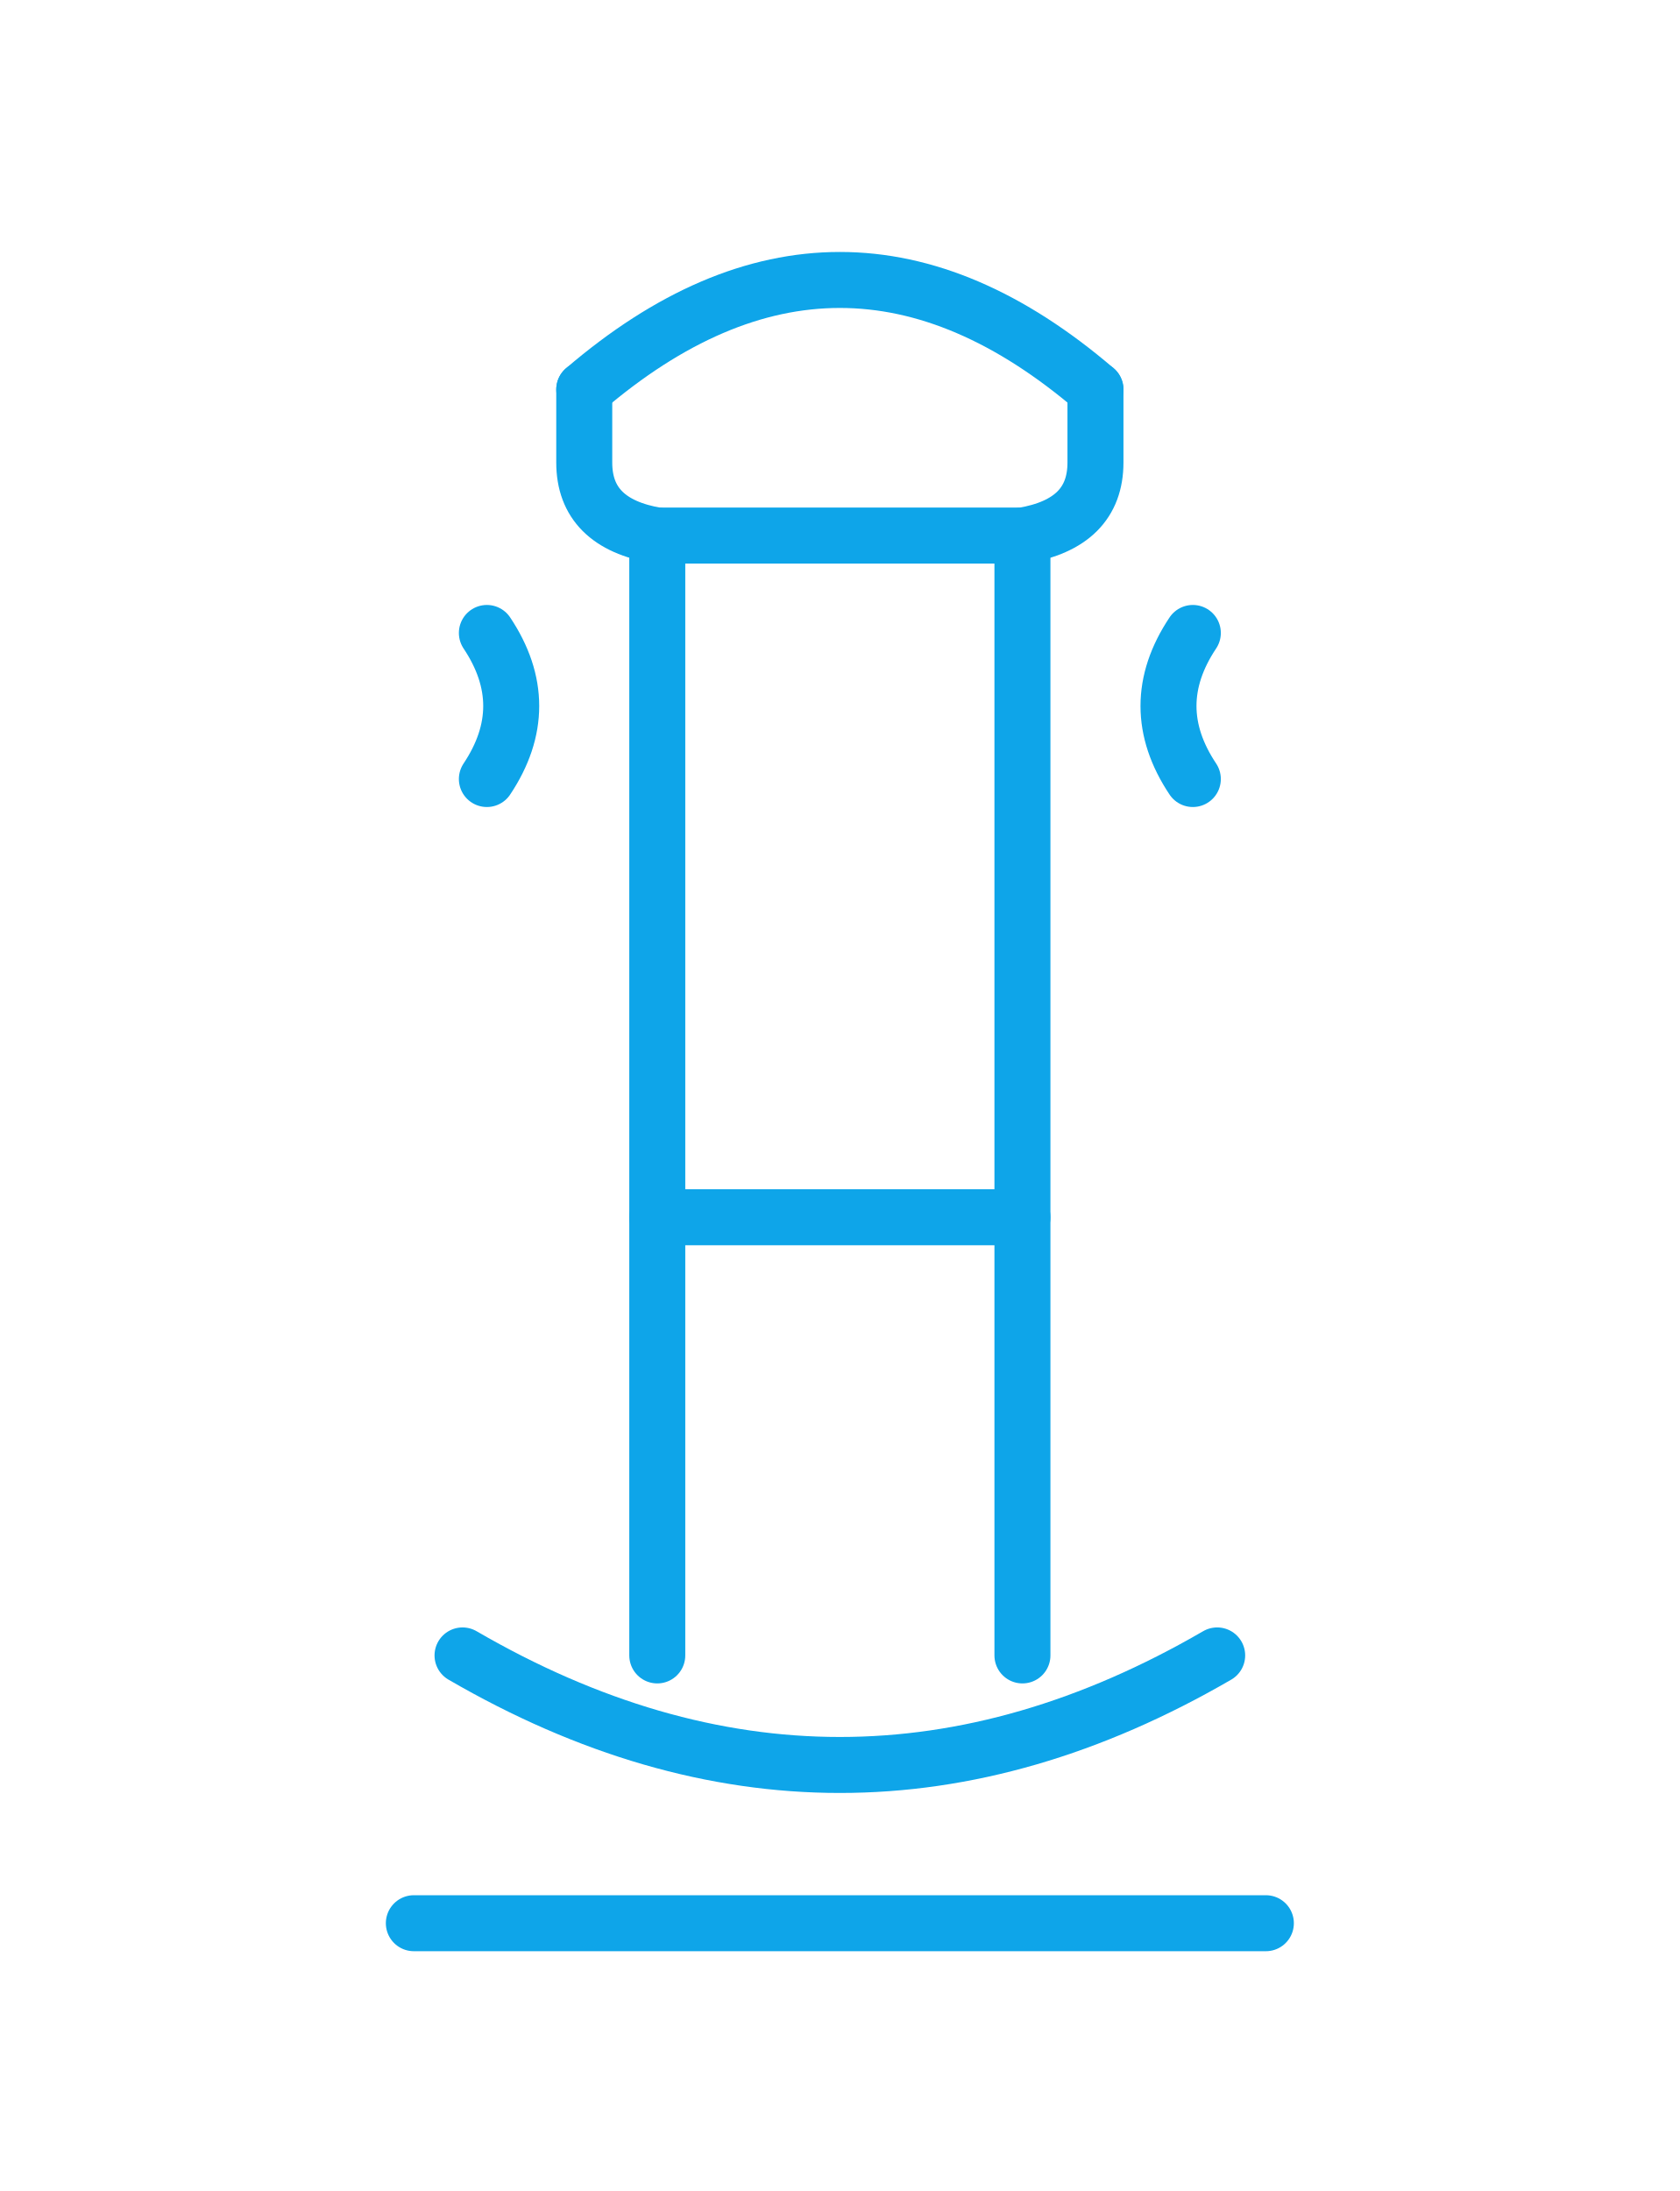
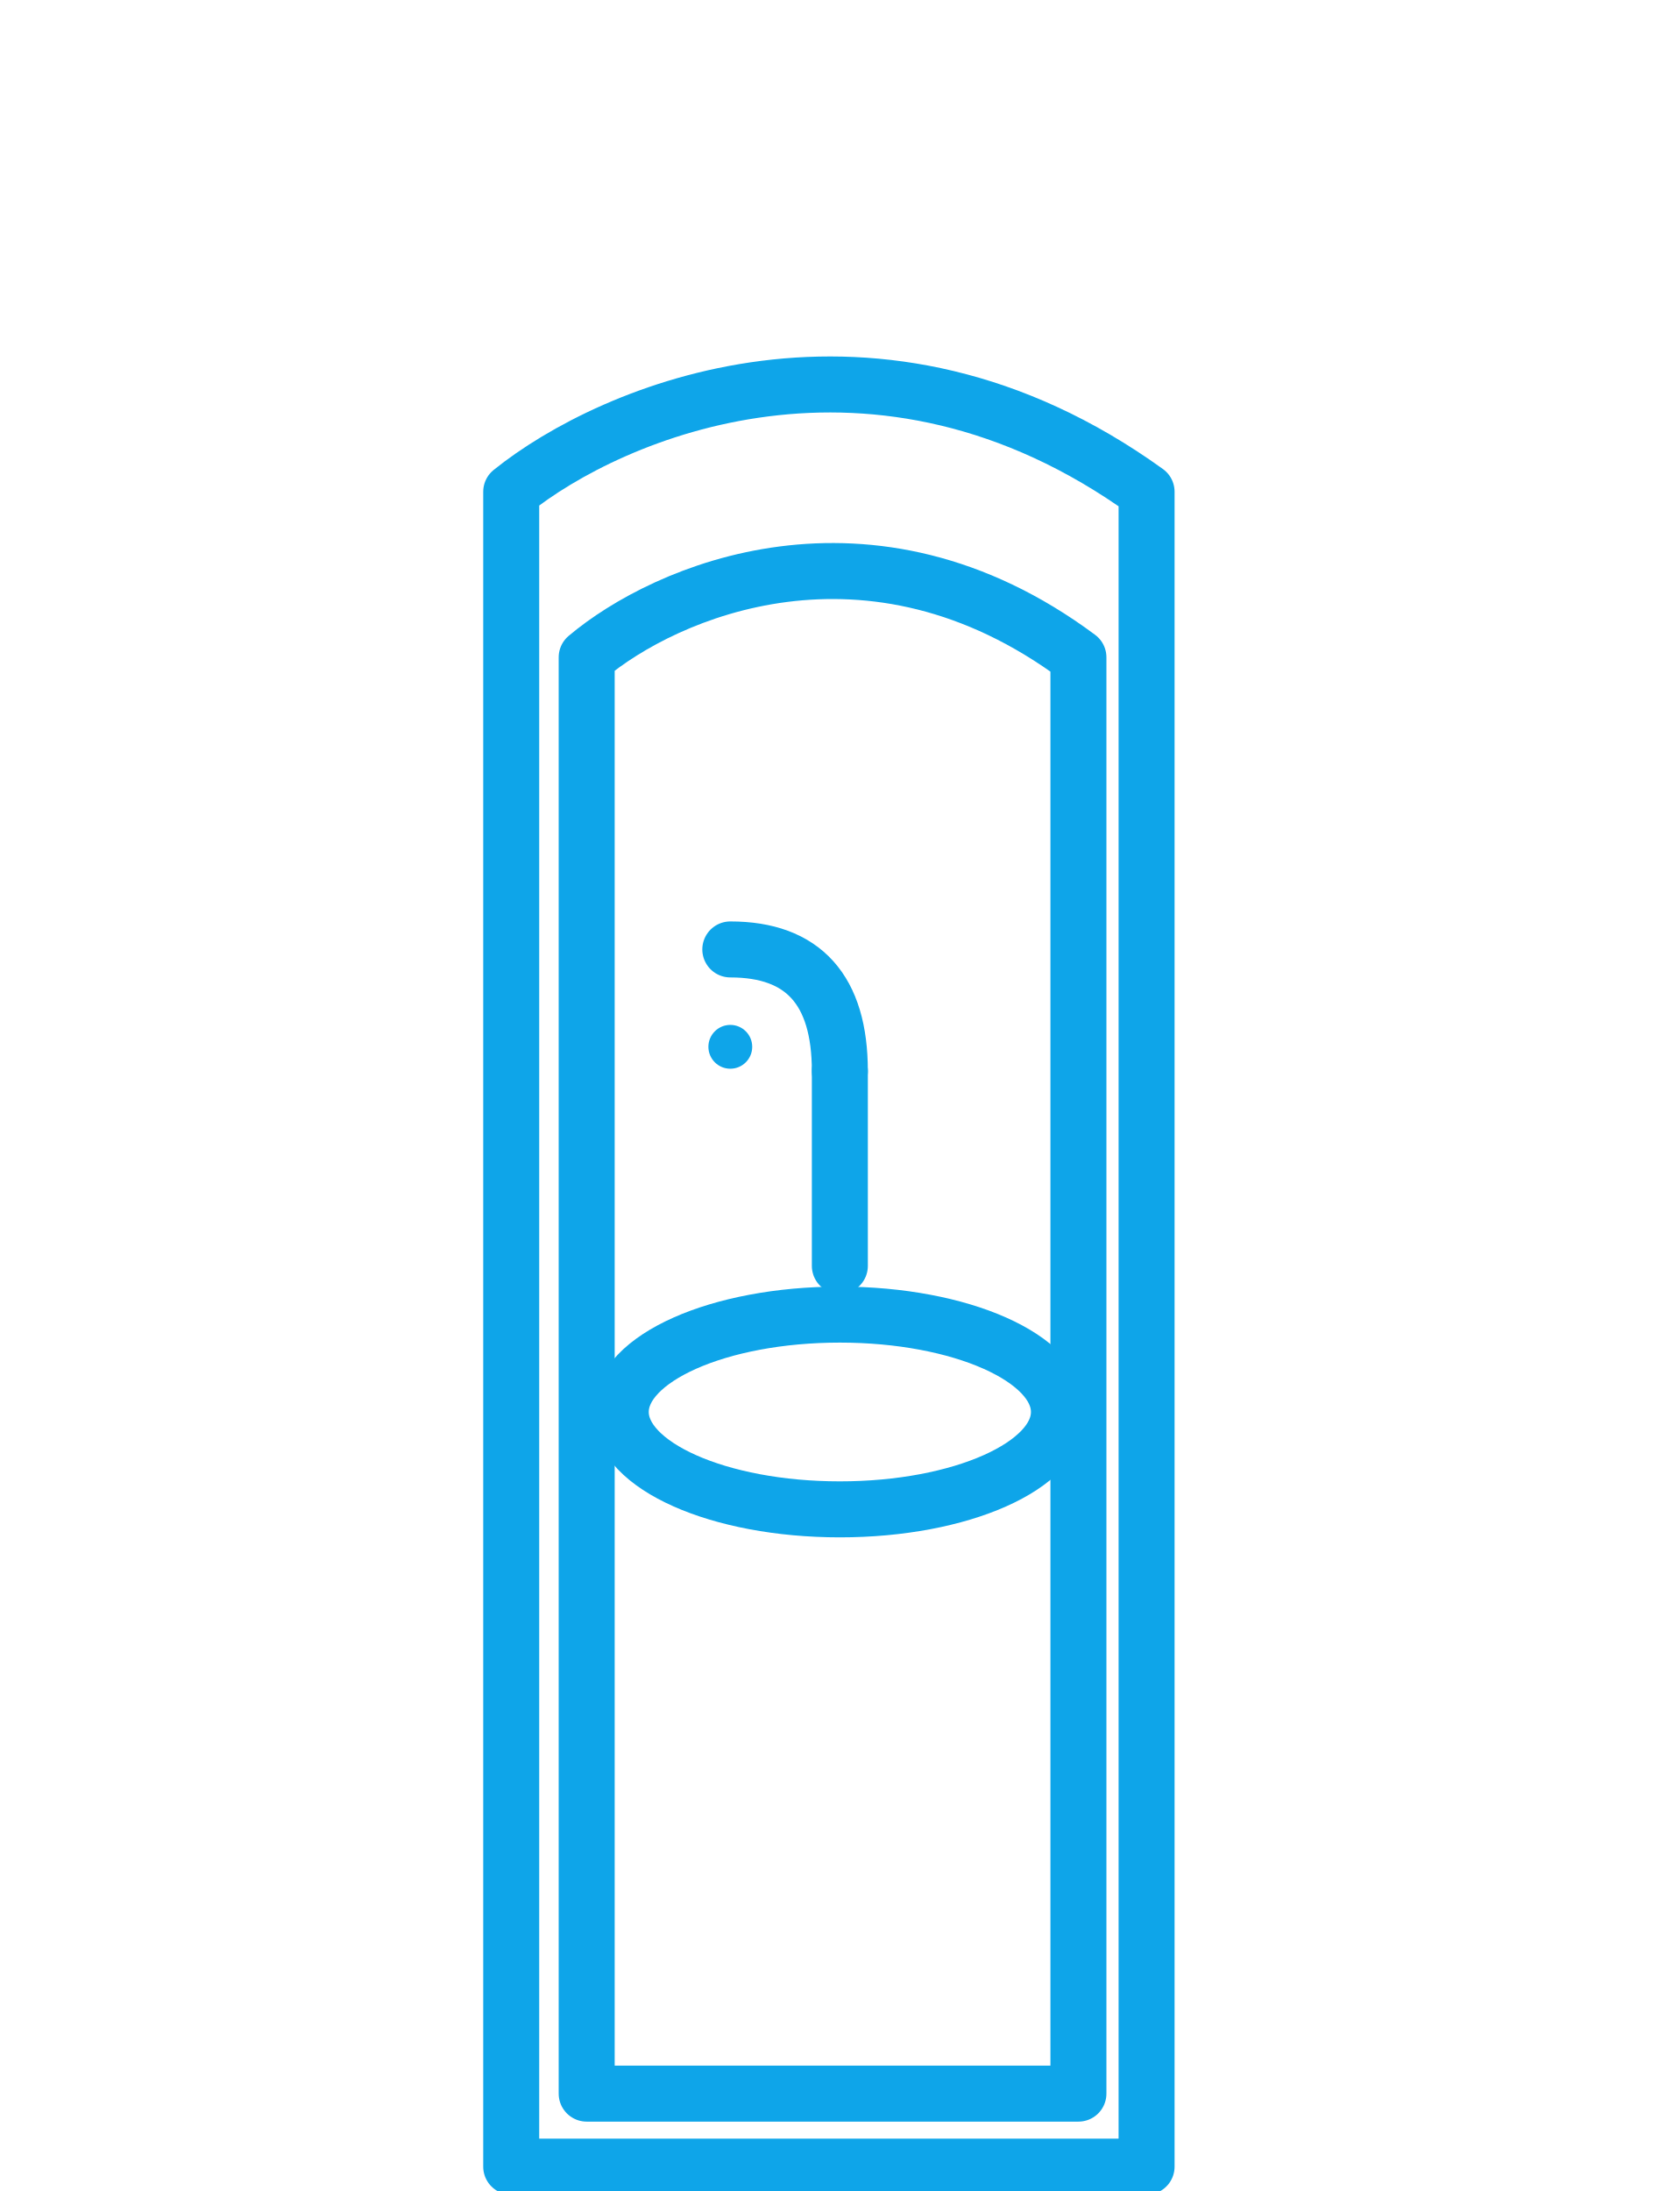
<svg xmlns="http://www.w3.org/2000/svg" viewBox="0 0 69 90" fill="none" stroke="#0ea5e9" stroke-width="2.3" stroke-linecap="round" stroke-linejoin="round">
-   <path d="M24 16 Q34.5 7 45 16" />
-   <path d="M24 16 V19 Q24 21.5 27 22 H42 Q45 21.5 45 19 V16" />
-   <path d="M20 26 Q22 29 20 32" />
-   <path d="M49 26 Q47 29 49 32" />
-   <path d="M27 22 V68" />
-   <path d="M42 22 V68" />
-   <path d="M27 50 H42" />
-   <path d="M19 68 Q34.5 77 50 68" />
-   <path d="M17 79 H52" />
+   <path d="M47.1 20.2C36 12.2 25.1 16.9 21 20.2V89H47.1V20.2Z" />
+   <path d="M44.3 27C35.7 20.6 27.3 24.3 24.1 27V86H44.3V27Z" />
+   <path d="M34.5 44 V52" />
+   <path d="M34.5 44 Q34.5 39 30 39" />
+   <circle cx="30" cy="43" r="0.9" fill="#0ea5e9" stroke="none" />
+   <ellipse cx="34.5" cy="58" rx="9" ry="4" />
</svg>
